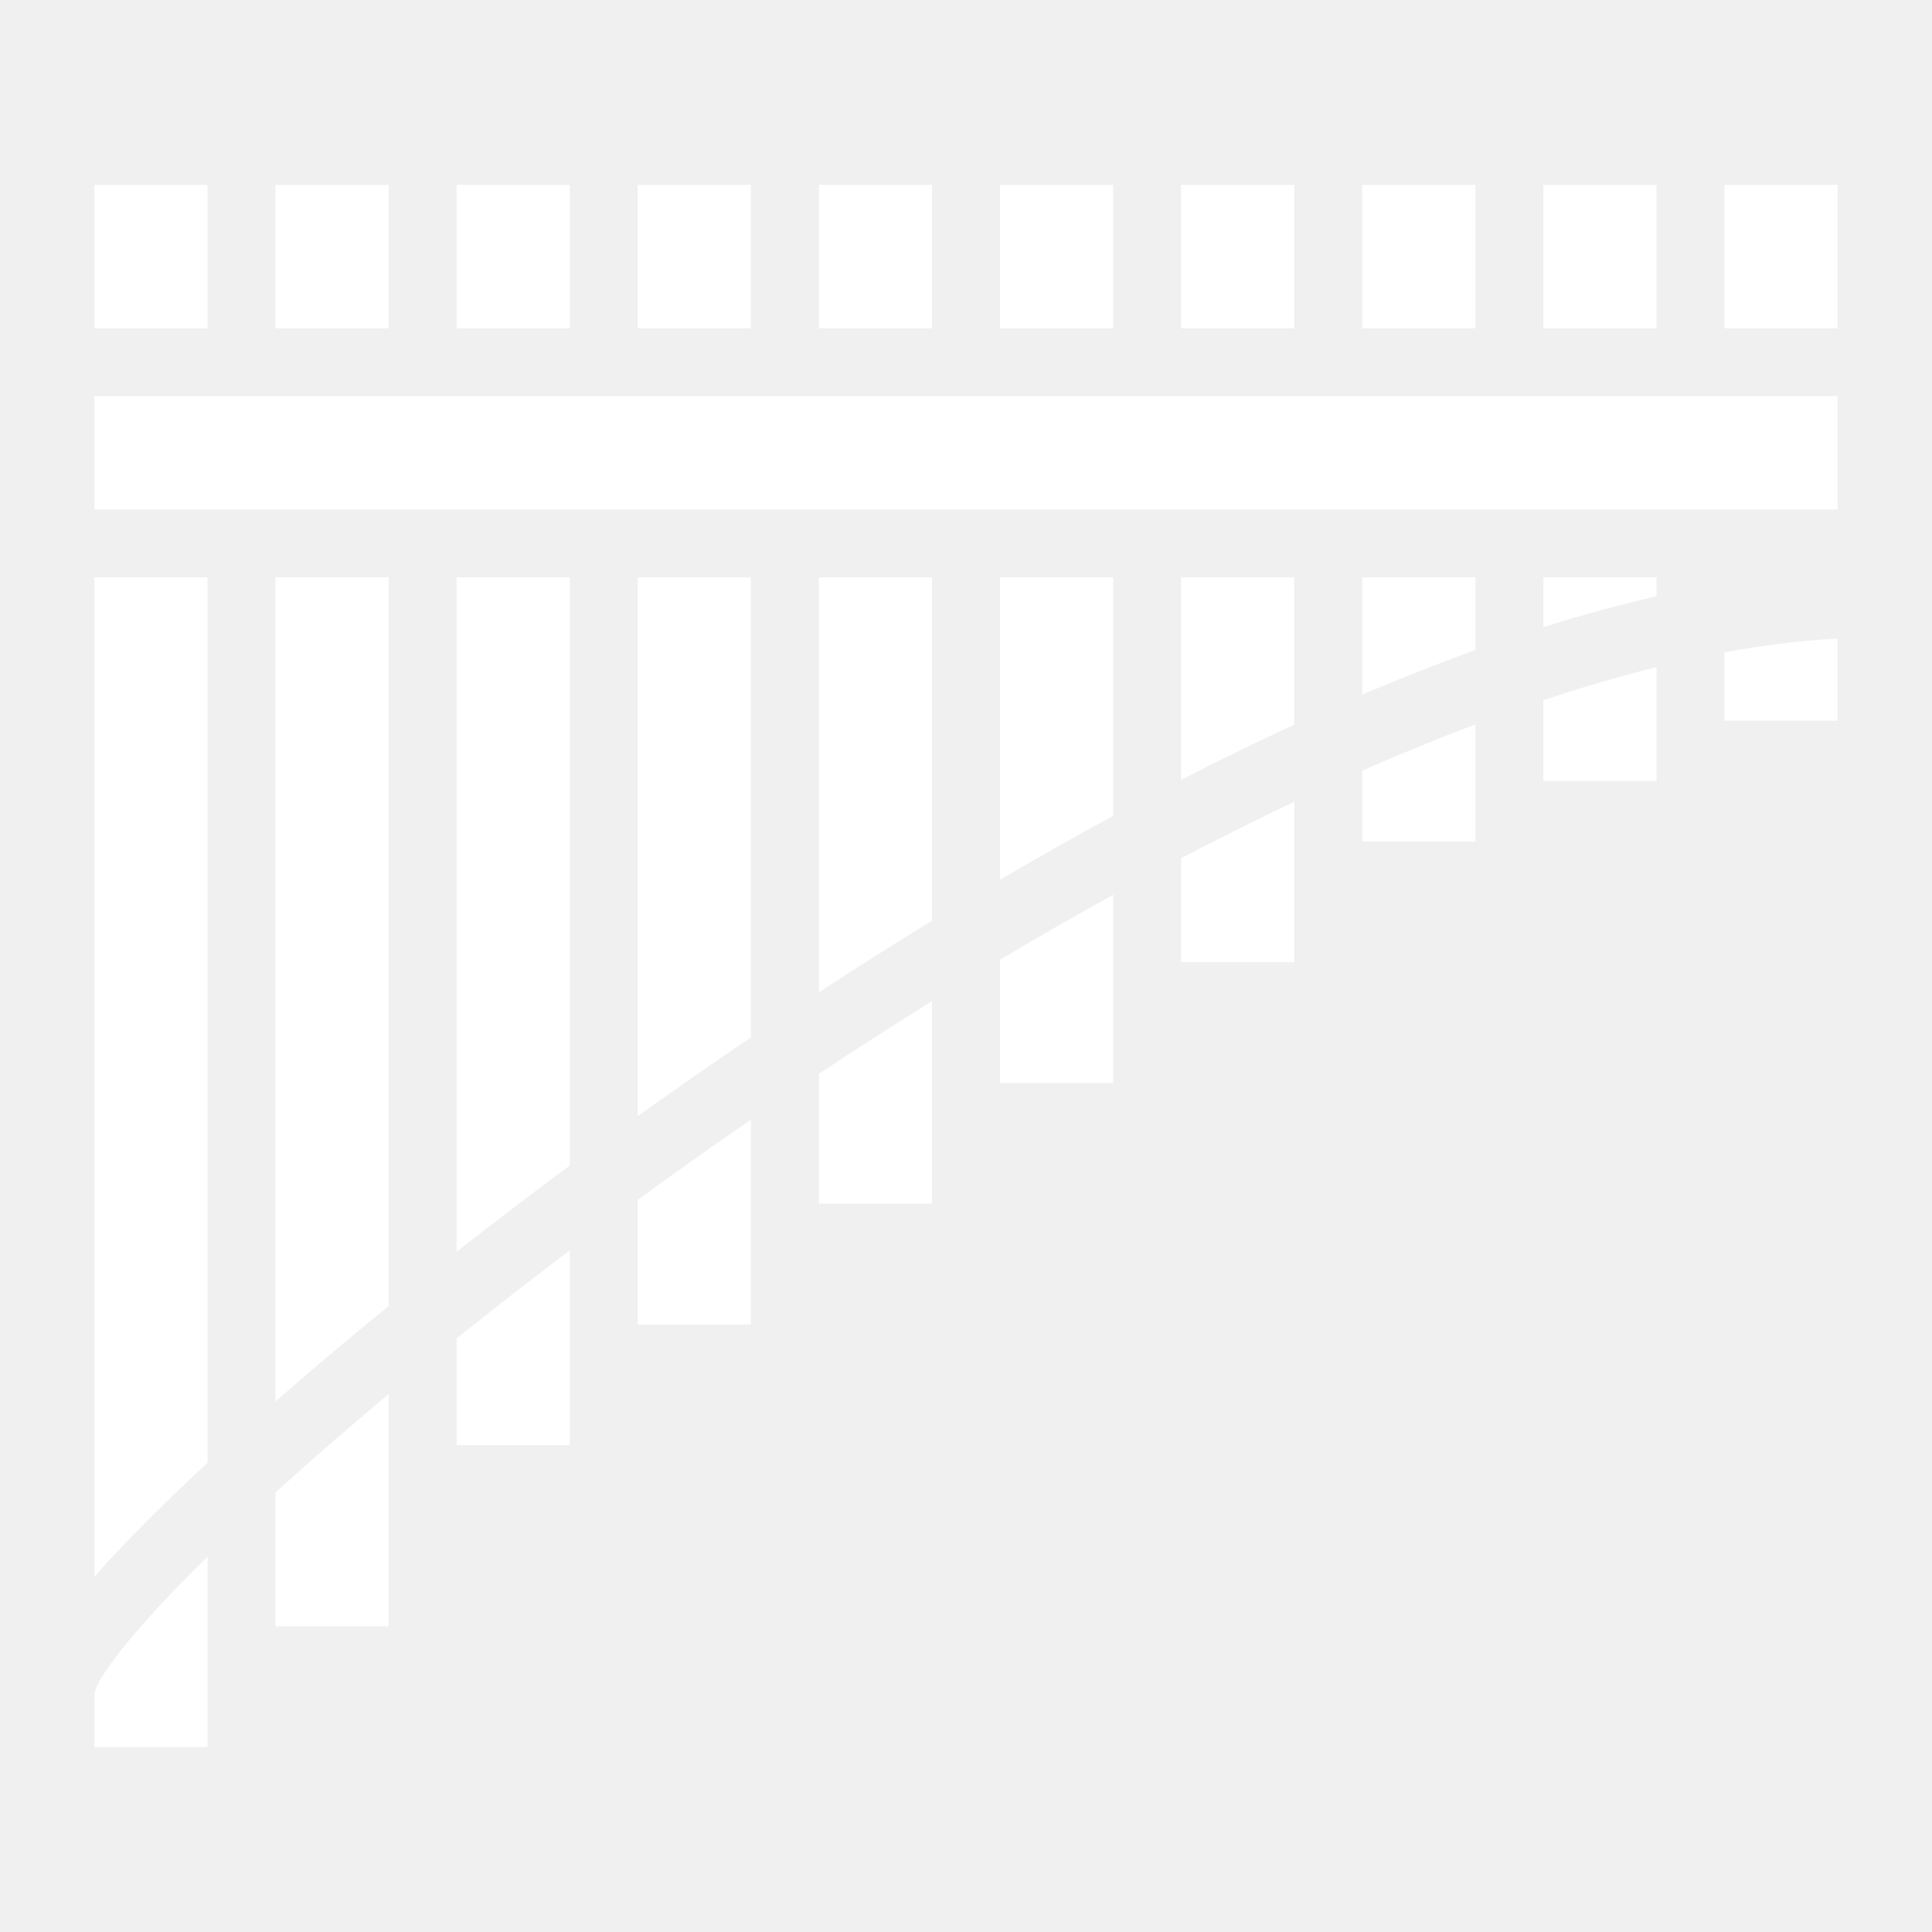
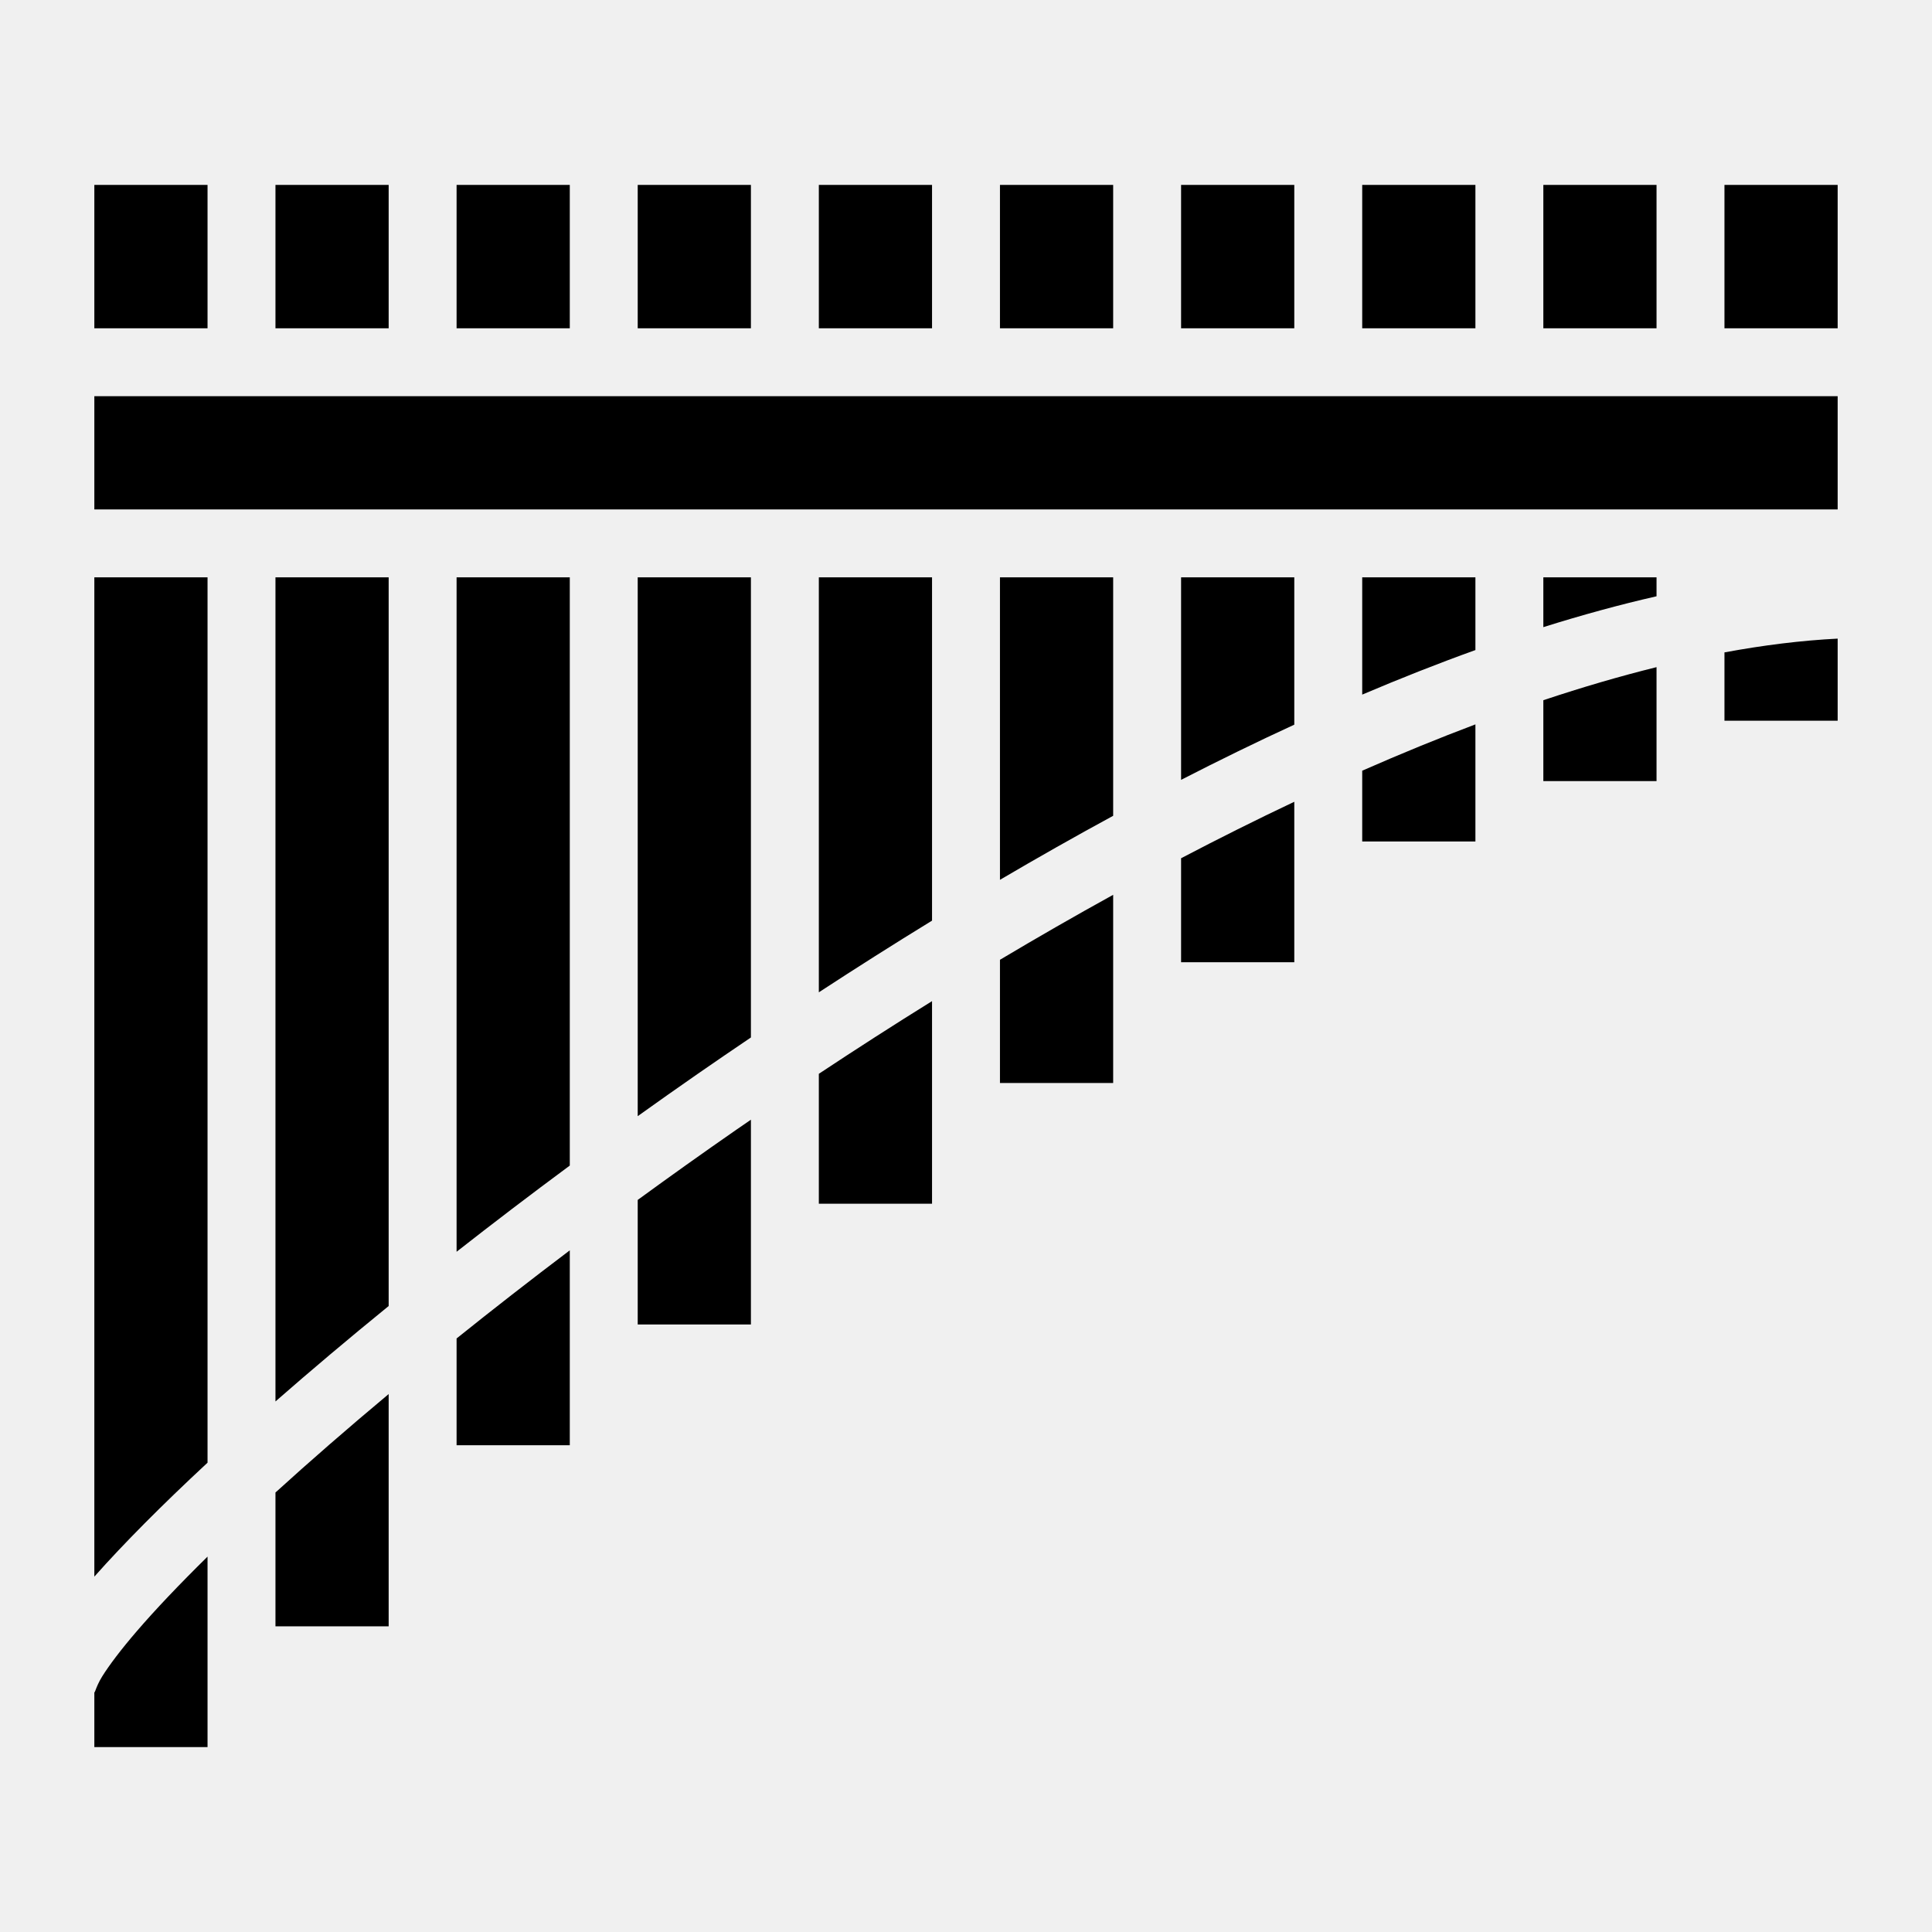
<svg xmlns="http://www.w3.org/2000/svg" viewBox="0 0 512 512" style="height: 512px; width: 512px;">
  <g class="" transform="translate(0,0)" style="">
-     <path d="M25 49v38h30V49H25zm48 0v38h30V49H73zm48 0v38h30V49h-30zm48 0v38h30V49h-30zm48 0v38h30V49h-30zm48 0v38h30V49h-30zm48 0v38h30V49h-30zm48 0v38h30V49h-30zm48 0v38h30V49h-30zm48 0v38h30V49h-30zM25 105v30h462v-30H25zm0 48v264.824c7.76-8.745 17.86-18.918 30-30.197V153H25zm48 0v218.402c9.233-8.09 19.286-16.572 30-25.295V153H73zm48 0v178.73c9.595-7.523 19.615-15.16 30-22.843V153h-30zm48 0v142.795c5.223-3.735 10.506-7.468 15.87-11.19 4.66-3.233 9.38-6.454 14.13-9.666V153h-30zm48 0v109.975c9.866-6.444 19.878-12.792 30-18.998V153h-30zm48 0v80.164c9.938-5.843 19.95-11.515 30-16.97V153h-30zm48 0v53.67c10.002-5.138 20.014-10.032 30-14.63V153h-30zm48 0v31.078c10.065-4.28 20.08-8.24 30-11.805V153h-30zm48 0v13.2c10.142-3.19 20.155-5.935 30-8.18V153h-30zm78 16.24c-9.602.487-19.63 1.73-30 3.65V191h30v-21.76zm-48 7.56c-9.776 2.42-19.793 5.358-30 8.762V207h30v-30.2zm-48 15.167c-9.883 3.725-19.9 7.835-30 12.277V223h30v-31.033zm-48 20.51c-9.97 4.718-19.984 9.72-30 14.966V255h30v-42.523zm-48 24.656c-10.05 5.545-20.064 11.298-30 17.22V287h30v-49.867zm-48 28.176c-10.14 6.298-20.155 12.735-30 19.262V319h30v-53.69zm-48 31.424c-1.29.887-2.588 1.772-3.87 2.66-8.907 6.18-17.628 12.397-26.13 18.6V351h30v-54.266zm-48 34.62c-10.453 7.895-20.473 15.708-30 23.353V383h30v-51.646zm-48 38.087c-10.922 9.127-20.983 17.888-30 26.09V431h30v-61.56zm-48 43.08c-7.535 7.413-13.883 14.104-18.77 19.787-4.14 4.81-7.254 8.933-9.14 11.953-1.887 3.02-2.09 5.303-2.09 3.74v15h30v-50.48z" fill="#fff" fill-opacity="1" />
+     <path d="M25 49v38h30V49H25zm48 0v38h30V49H73zm48 0v38h30V49h-30zm48 0v38h30V49h-30zm48 0v38h30V49h-30zm48 0v38h30V49h-30zm48 0v38h30V49h-30zm48 0v38h30V49h-30zm48 0v38h30V49h-30zm48 0v38h30V49h-30zM25 105v30h462v-30H25zm0 48v264.824c7.76-8.745 17.86-18.918 30-30.197V153H25zm48 0v218.402c9.233-8.09 19.286-16.572 30-25.295V153H73zm48 0v178.73c9.595-7.523 19.615-15.16 30-22.843V153h-30zm48 0v142.795c5.223-3.735 10.506-7.468 15.87-11.19 4.66-3.233 9.38-6.454 14.13-9.666V153h-30zm48 0v109.975c9.866-6.444 19.878-12.792 30-18.998V153h-30zm48 0v80.164c9.938-5.843 19.95-11.515 30-16.97V153h-30zm48 0v53.67c10.002-5.138 20.014-10.032 30-14.63V153h-30zm48 0v31.078c10.065-4.28 20.08-8.24 30-11.805V153h-30zm48 0v13.2c10.142-3.19 20.155-5.935 30-8.18V153h-30zm78 16.24c-9.602.487-19.63 1.73-30 3.65V191h30v-21.76zm-48 7.56c-9.776 2.42-19.793 5.358-30 8.762V207h30v-30.2zm-48 15.167c-9.883 3.725-19.9 7.835-30 12.277V223h30v-31.033zm-48 20.51c-9.97 4.718-19.984 9.72-30 14.966V255h30v-42.523zm-48 24.656c-10.05 5.545-20.064 11.298-30 17.22V287h30v-49.867zm-48 28.176c-10.14 6.298-20.155 12.735-30 19.262V319h30v-53.69zm-48 31.424c-1.29.887-2.588 1.772-3.87 2.66-8.907 6.18-17.628 12.397-26.13 18.6V351h30v-54.266zm-48 34.62c-10.453 7.895-20.473 15.708-30 23.353V383h30v-51.646zm-48 38.087c-10.922 9.127-20.983 17.888-30 26.09V431h30v-61.56zm-48 43.08c-7.535 7.413-13.883 14.104-18.77 19.787-4.14 4.81-7.254 8.933-9.14 11.953-1.887 3.02-2.09 5.303-2.09 3.74v15h30v-50.48z" fill="currentColor" fill-opacity="1" />
  </g>
</svg>
